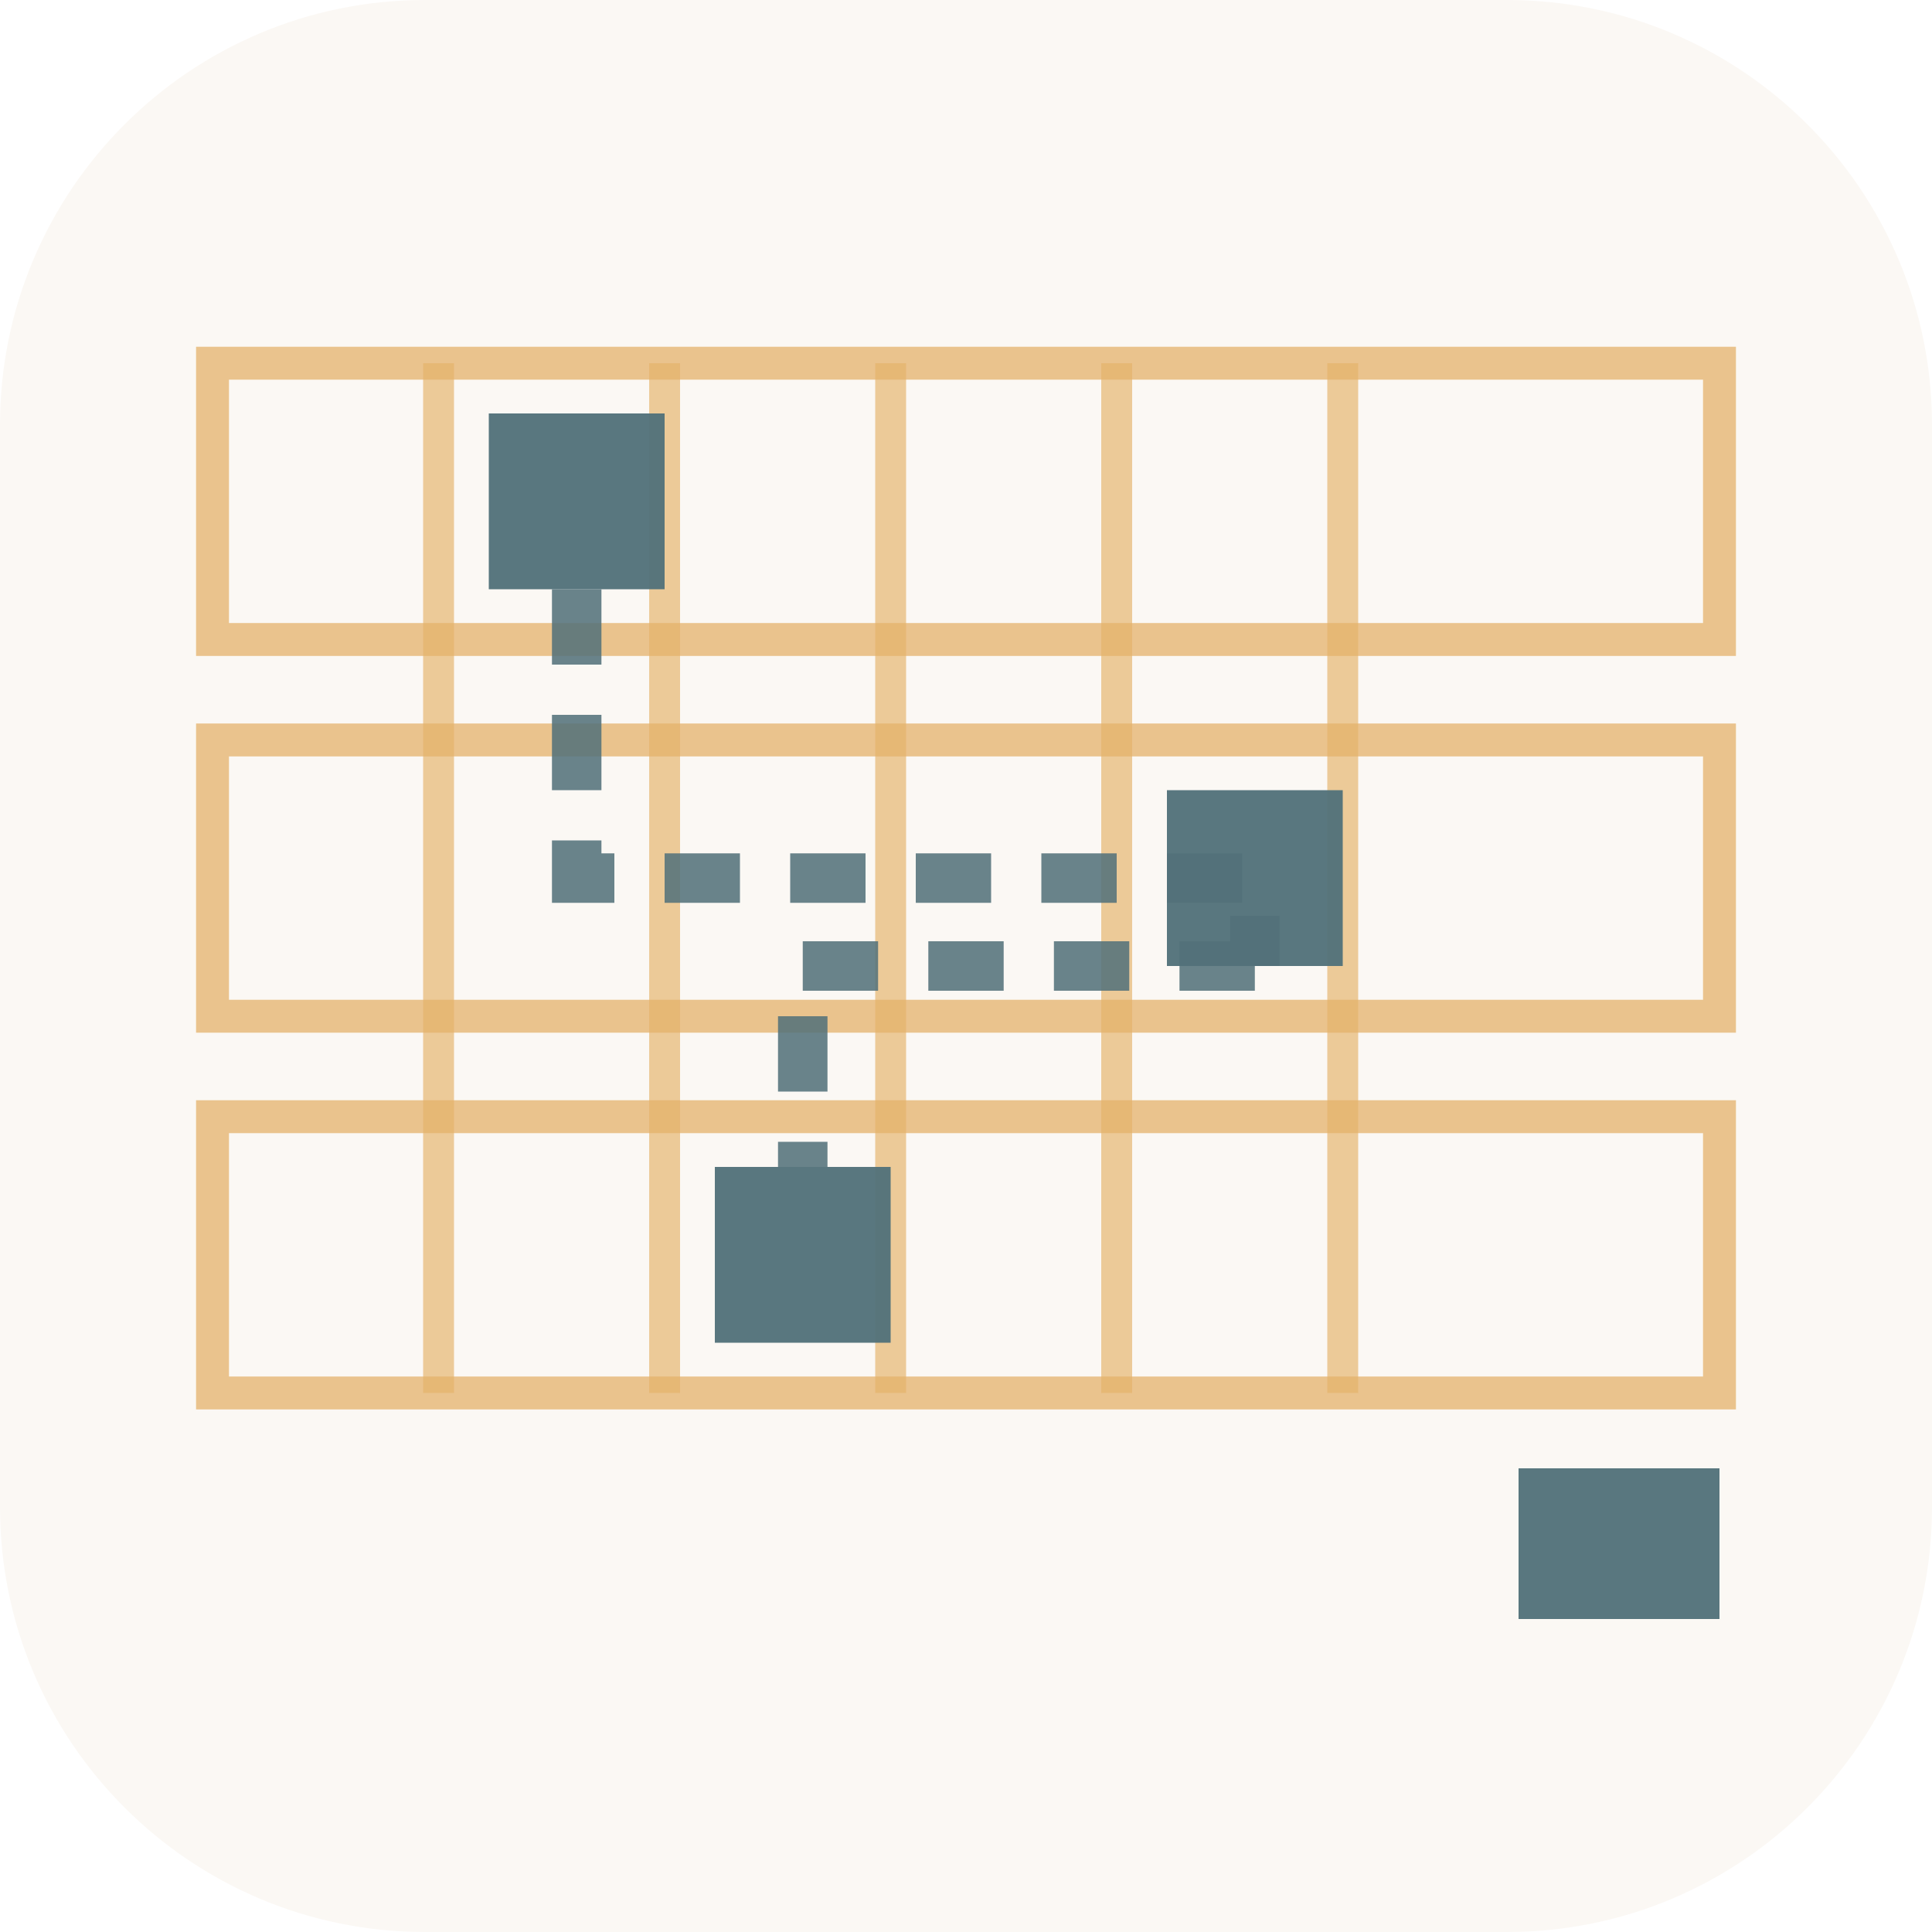
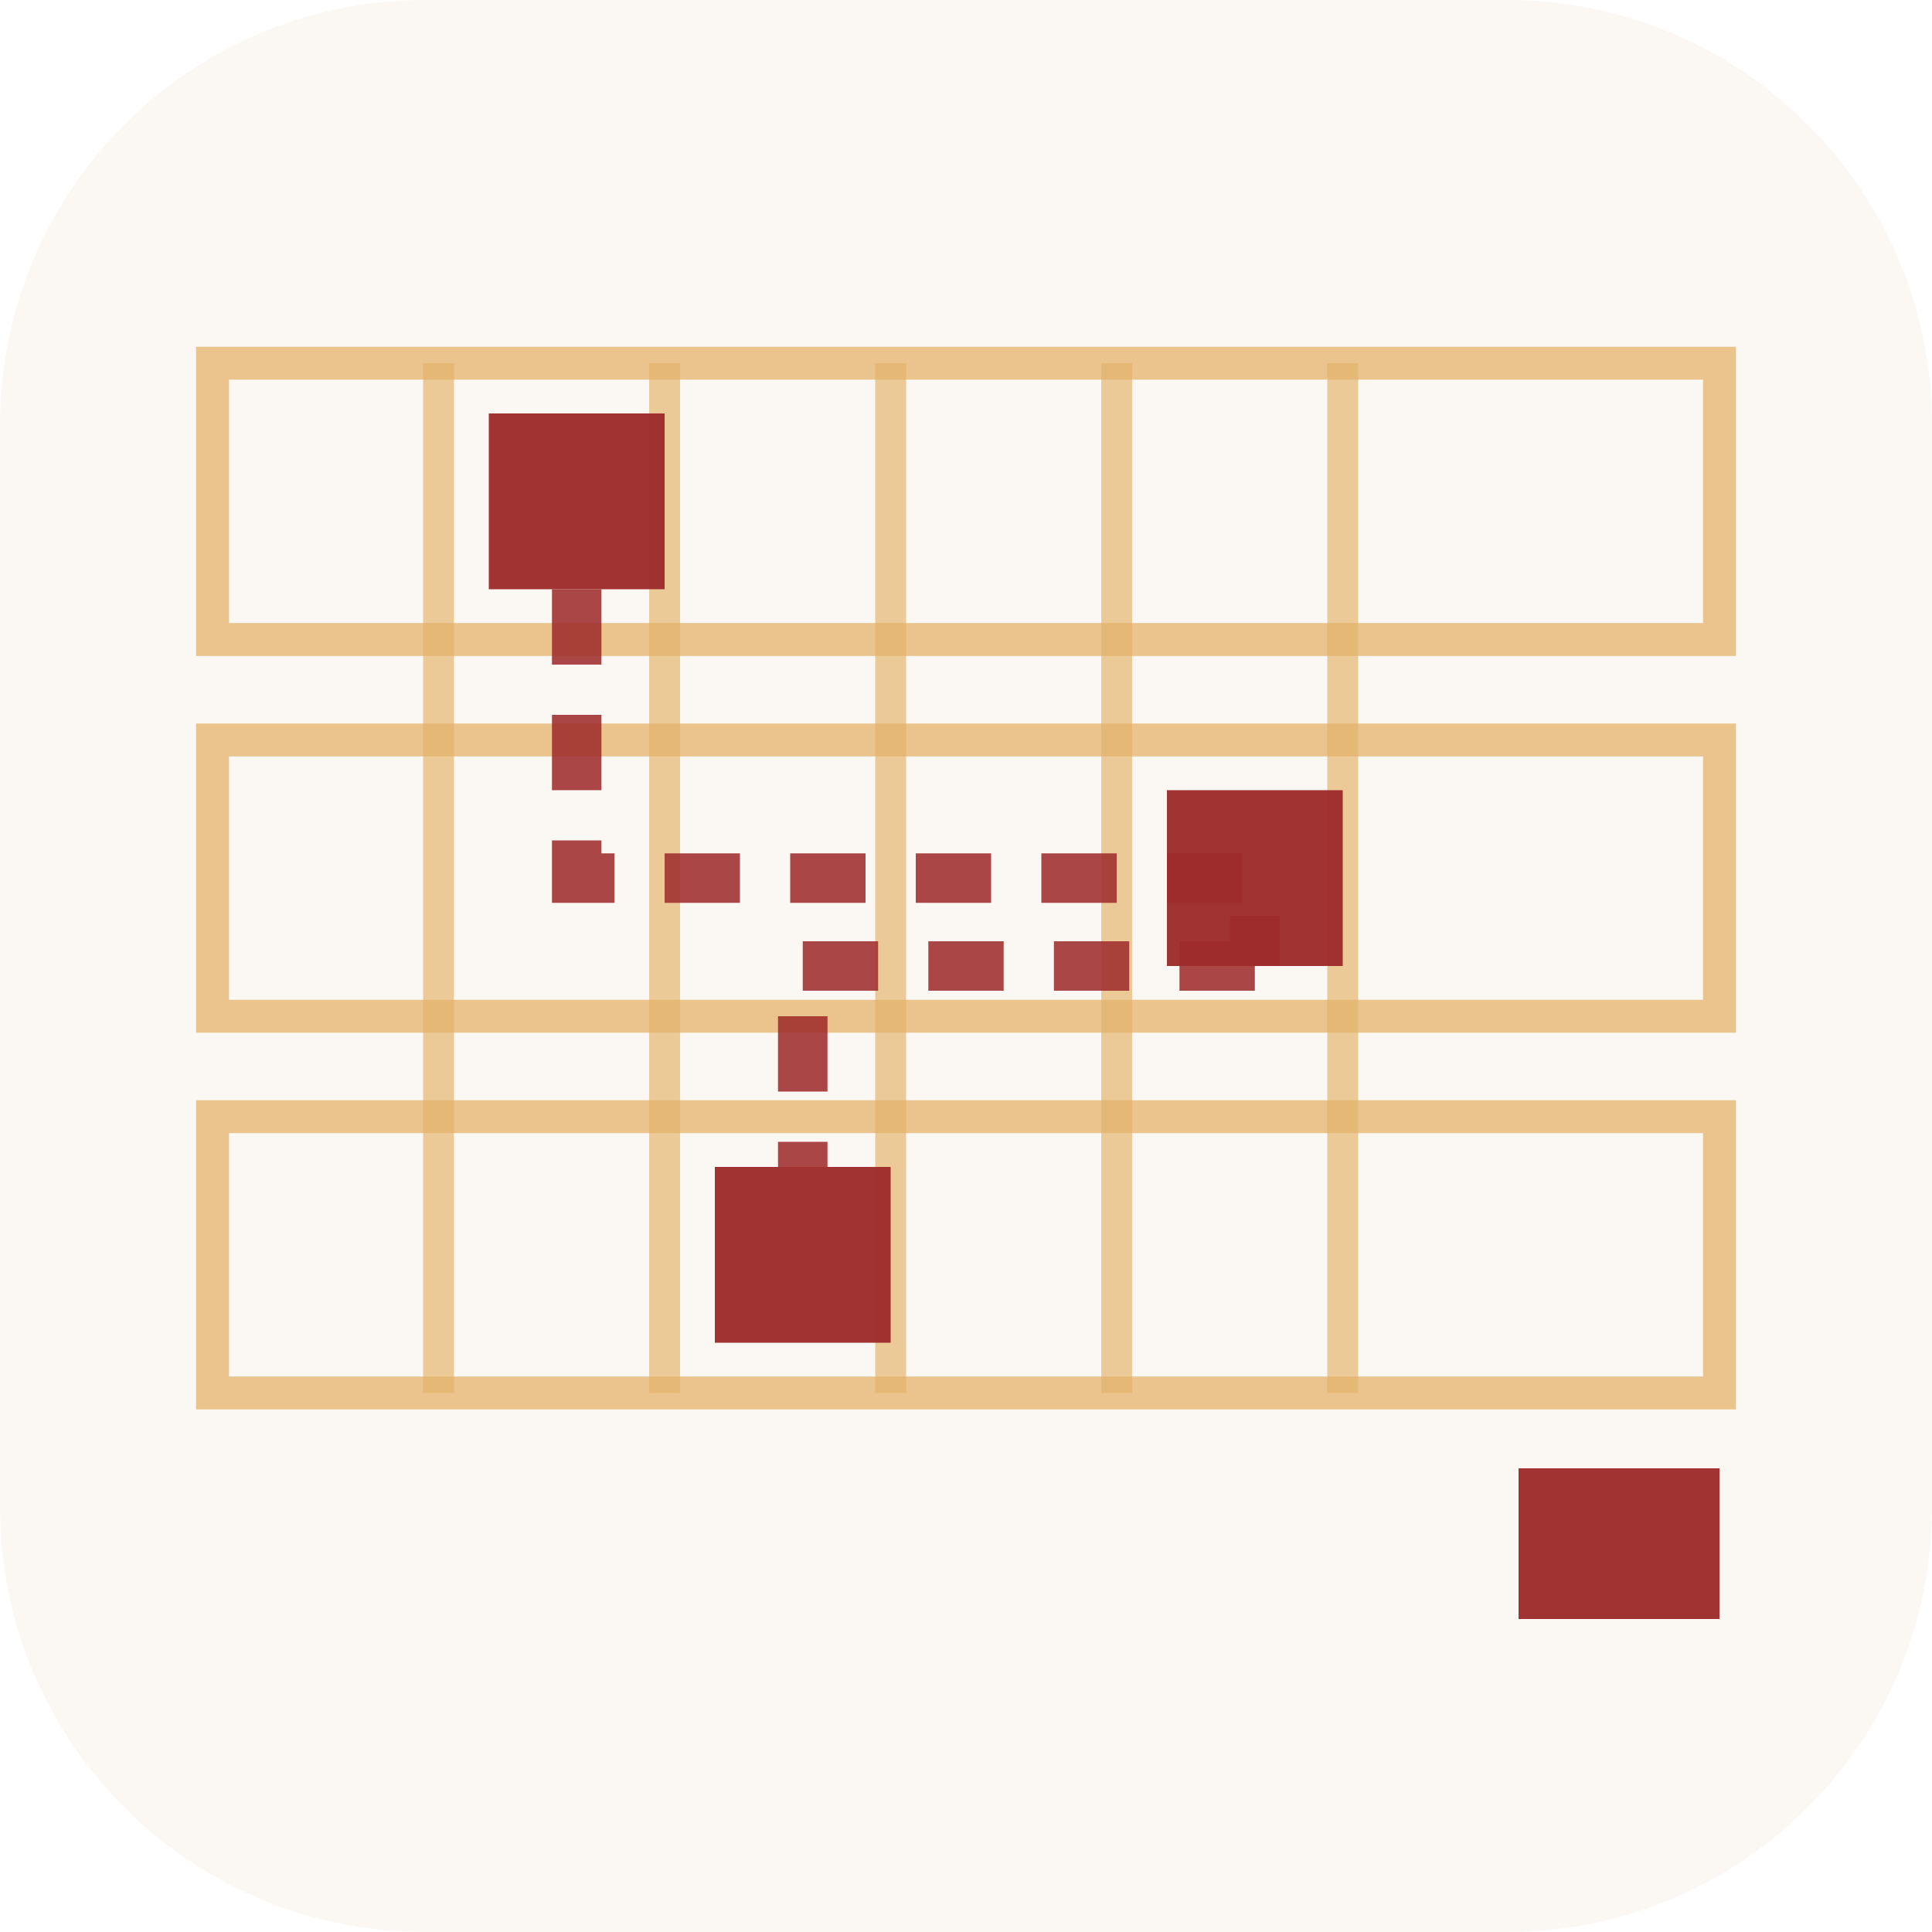
<svg xmlns="http://www.w3.org/2000/svg" viewBox="0 0 100 100" fill="none" role="img" aria-label="Material Logistics">
  <rect x="0" y="0" width="100" height="100" rx="22" fill="#fbf8f4" />
  <g transform="translate(50,50) scale(1.3) translate(-50,-50)">
    <g stroke="#e4b169" stroke-width="1.31" opacity="0.74">
      <rect x="20" y="26" width="60" height="11" />
      <rect x="20" y="41" width="60" height="11" />
      <rect x="20" y="56" width="60" height="11" />
    </g>
    <g stroke="#e4b169" stroke-width="1.23" opacity="0.66">
      <path d="M29 26 L29 67 M38 26 L38 67 M47 26 L47 67 M56 26 L56 67 M65 26 L65 67" />
    </g>
-     <g fill="#52717a" opacity="0.96">
+     <g fill="#9E2B2B" opacity="0.96">
      <rect x="31" y="28" width="7" height="7" />
      <rect x="58" y="43" width="7" height="7" />
      <rect x="40" y="58" width="7" height="7" />
    </g>
-     <path d="M34.5 35 L34.5 46.5 L61.5 46.5 L61.5 50 M61.5 50 L43.5 50 L43.5 58" stroke="#52717a" stroke-width="1.97" stroke-dasharray="3 2" opacity="0.86" />
-     <rect x="72" y="70" width="8" height="6" fill="#52717a" opacity="0.96" />
+     <path d="M34.5 35 L34.5 46.5 L61.5 46.5 L61.5 50 M61.5 50 L43.5 50 L43.5 58" stroke="#9E2B2B" stroke-width="1.97" stroke-dasharray="3 2" opacity="0.86" />
+     <rect x="72" y="70" width="8" height="6" fill="#9E2B2B" opacity="0.96" />
  </g>
</svg>
